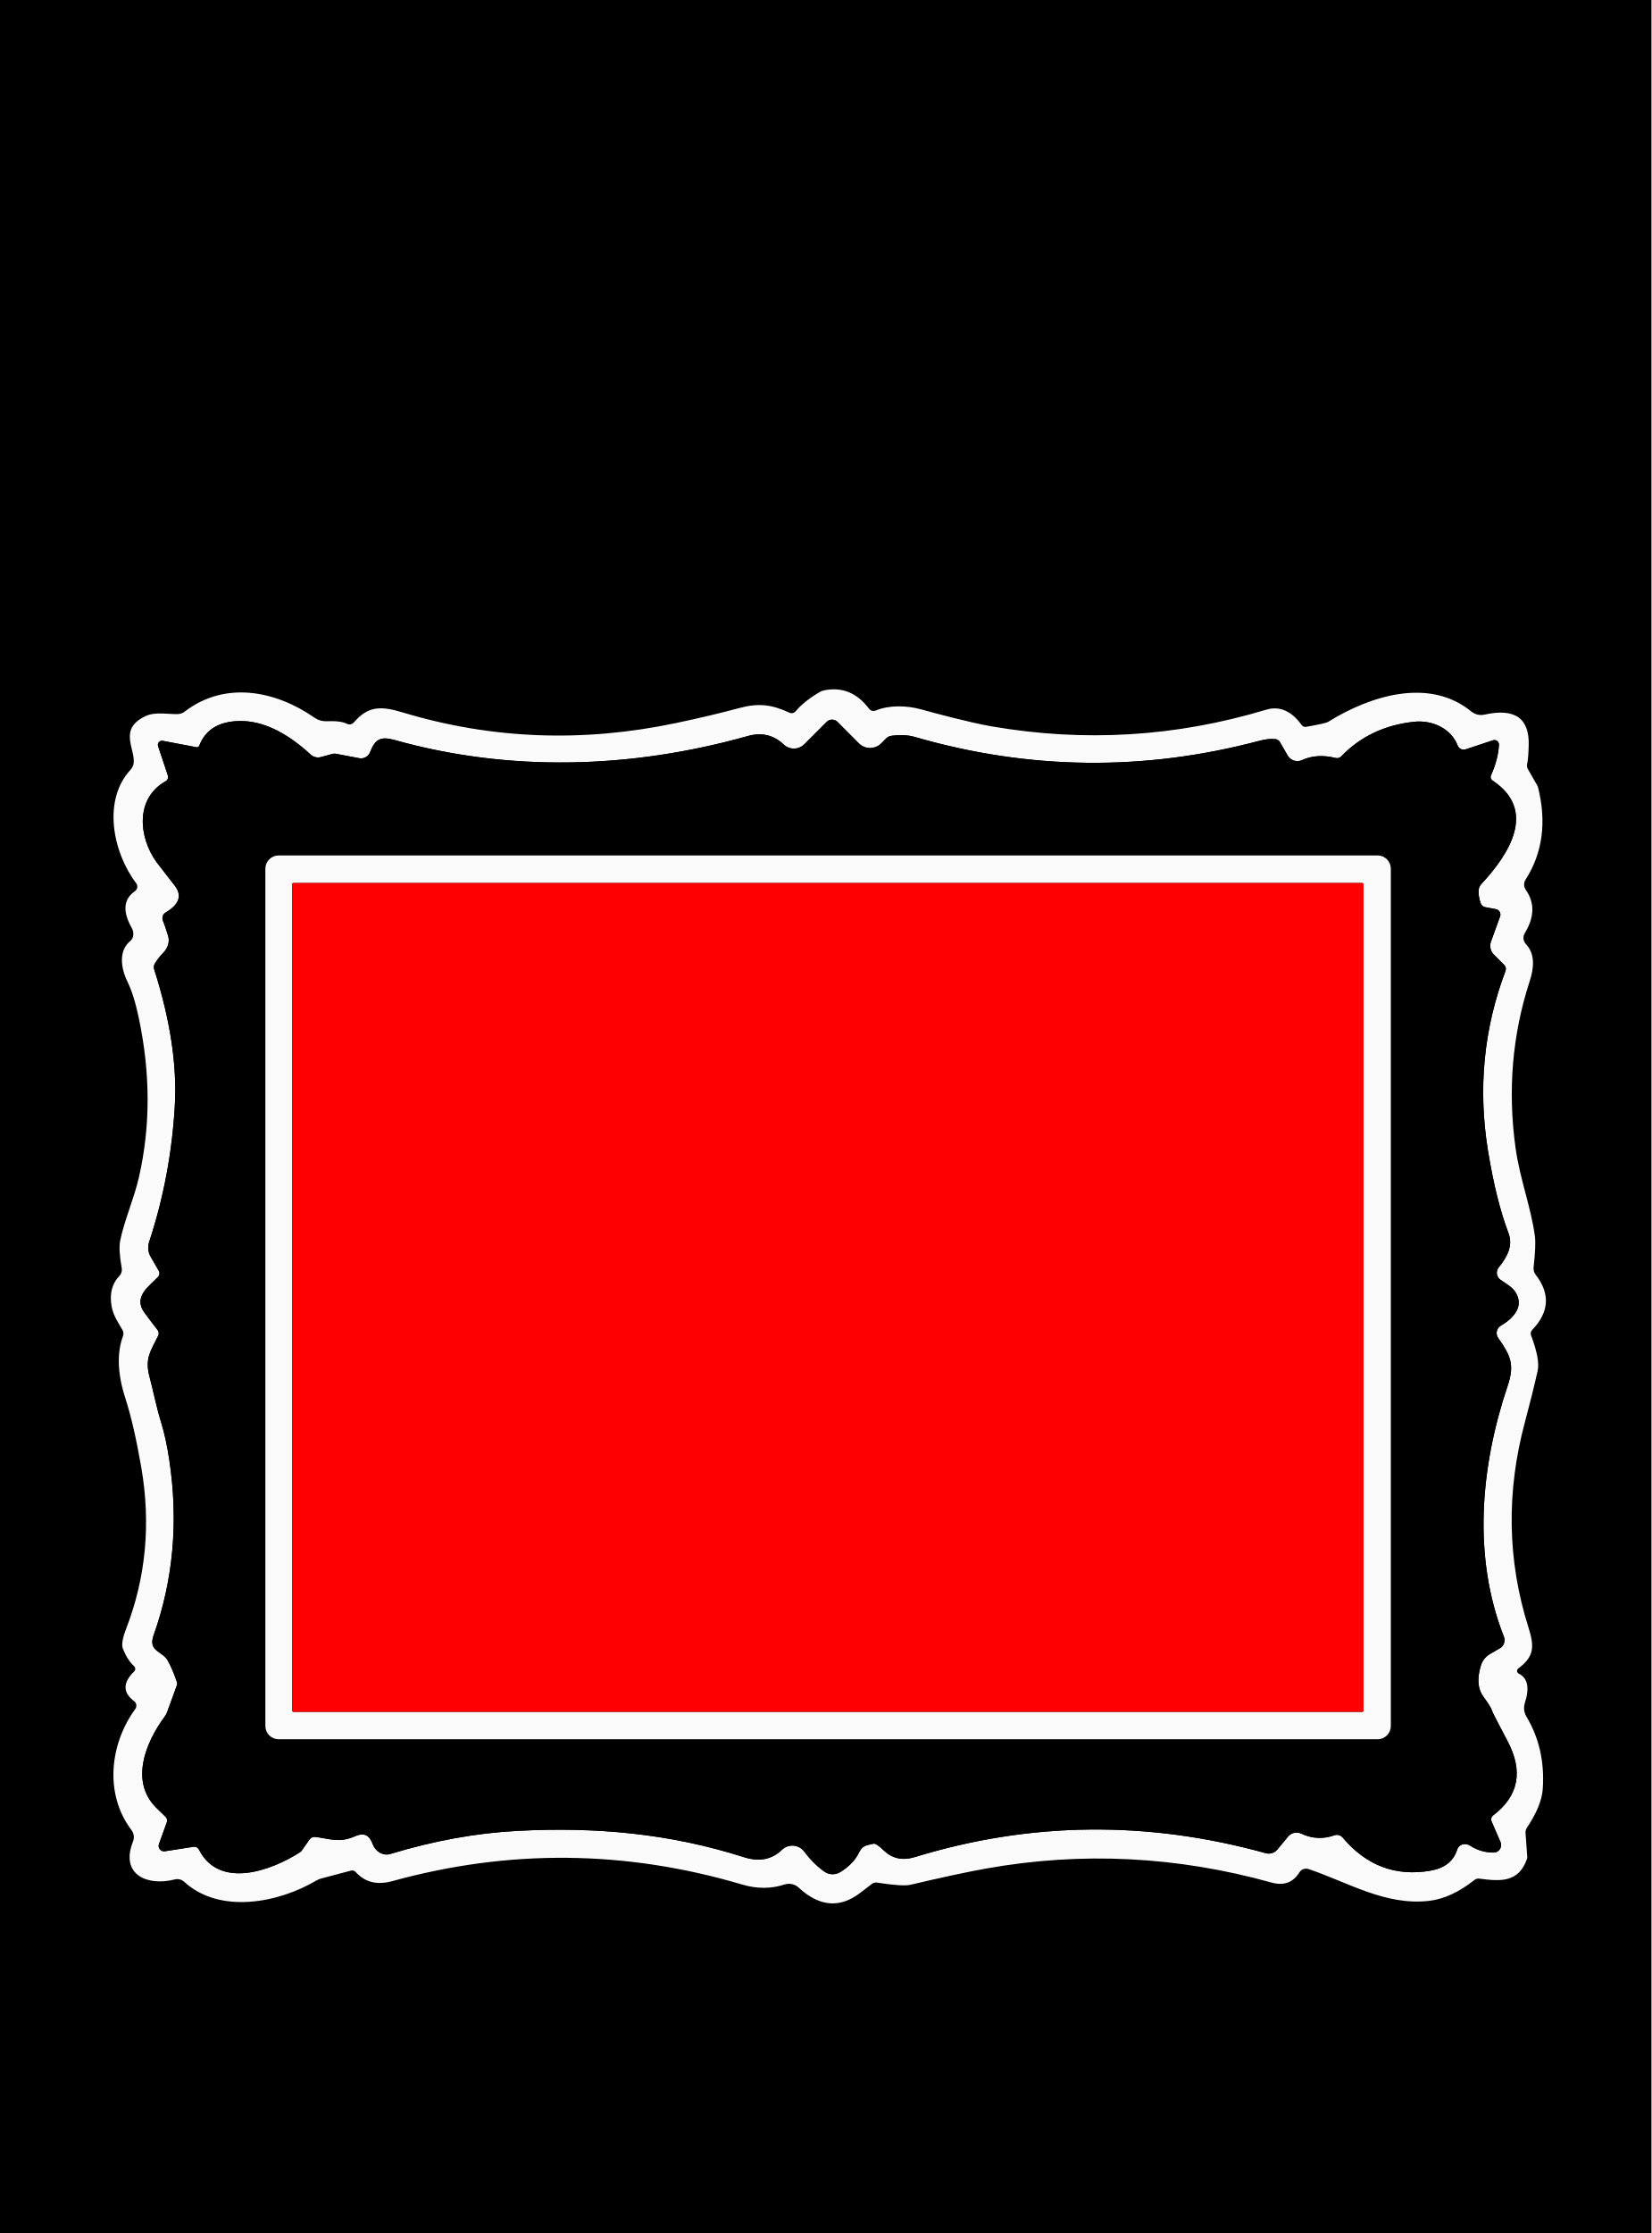
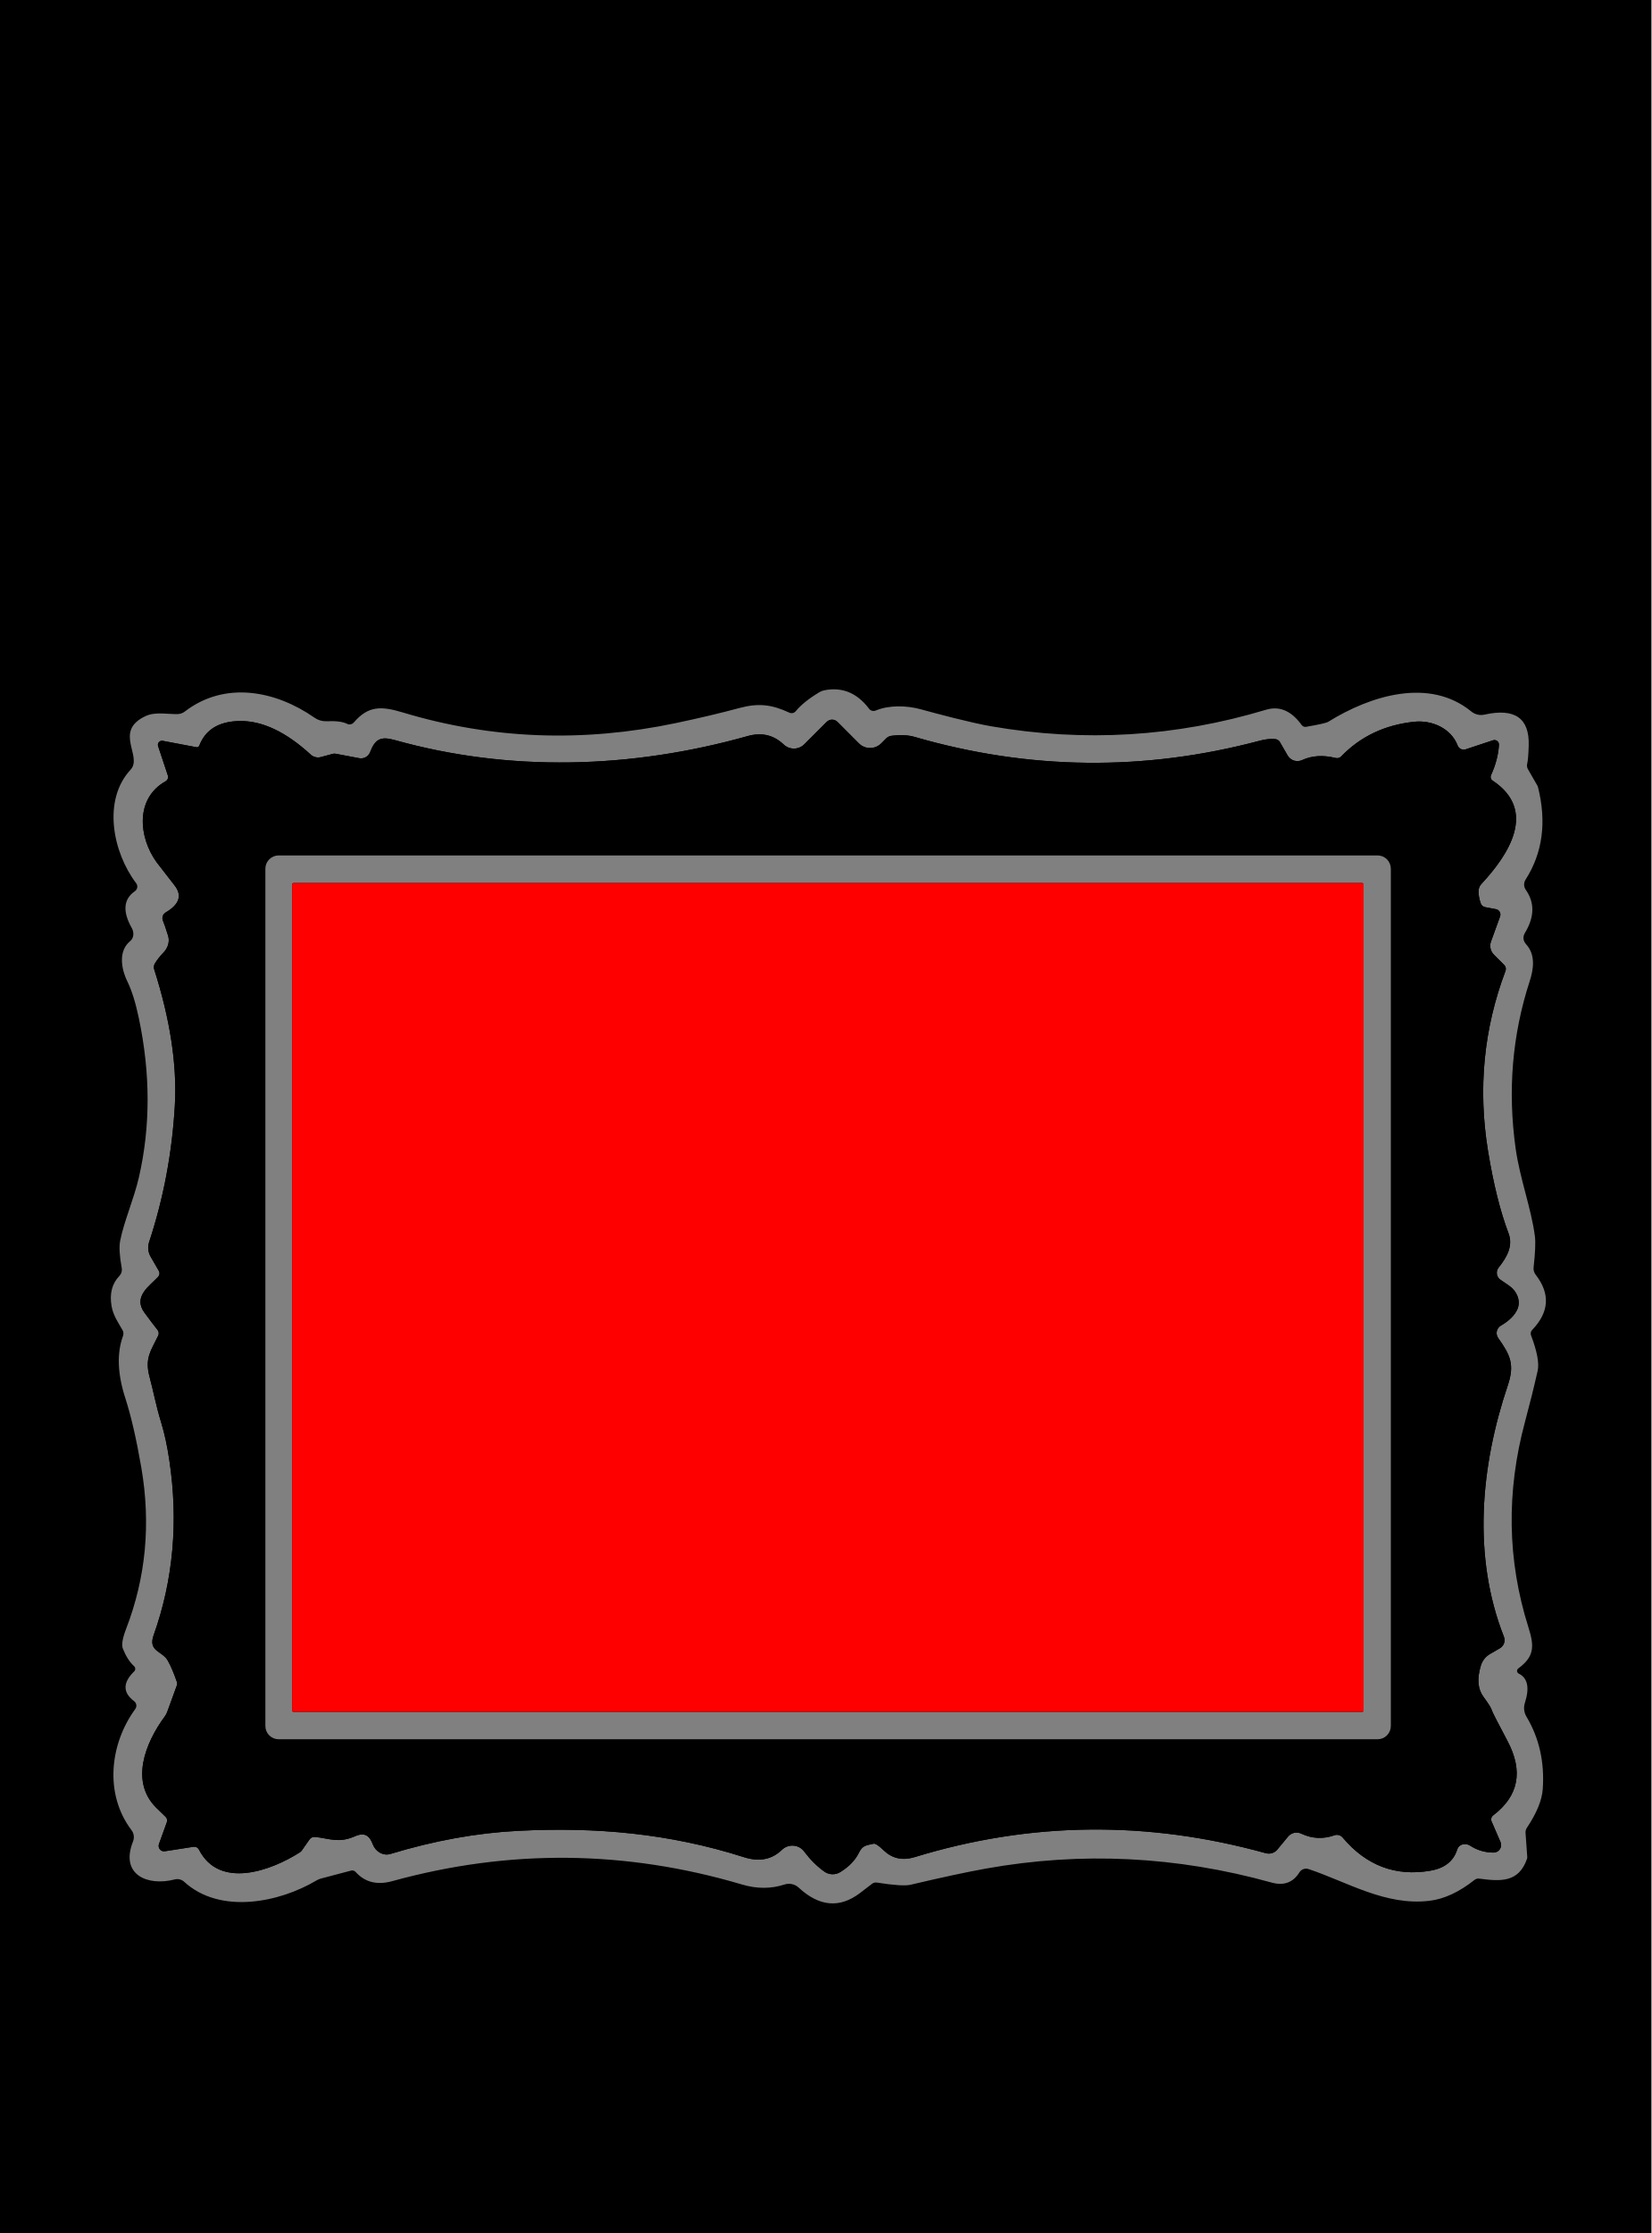
<svg xmlns="http://www.w3.org/2000/svg" width="307" height="415" viewBox="0 0 307 415" fill="none">
  <rect width="307" height="415" fill="black" />
-   <path d="M24.94 310.631C25.006 310.567 25.058 310.49 25.093 310.404C25.128 310.319 25.145 310.228 25.143 310.136C25.141 310.044 25.12 309.954 25.082 309.87C25.044 309.787 24.988 309.712 24.92 309.651C24.093 308.897 23.4 307.814 22.84 306.401C22.567 305.701 22.77 304.467 23.45 302.701C27.123 293.167 28.063 283.181 26.27 272.741C25.35 267.427 24.366 263.154 23.32 259.921C21.84 255.367 21.69 251.487 22.87 248.281C22.933 248.105 22.957 247.917 22.942 247.731C22.926 247.545 22.871 247.364 22.78 247.201C22.04 245.881 21.05 244.541 20.74 242.741C20.34 240.421 20.823 238.551 22.19 237.131C22.375 236.94 22.512 236.707 22.588 236.453C22.665 236.199 22.679 235.931 22.63 235.671C22.216 233.384 22.12 231.691 22.34 230.591C23.05 226.981 24.9 222.821 25.82 218.811C27.986 209.371 27.98 199.494 25.8 189.181C25.206 186.347 24.506 184.104 23.7 182.451C22.41 179.811 22.06 176.651 24.21 174.891C24.526 174.632 24.728 174.246 24.779 173.801C24.831 173.356 24.728 172.881 24.49 172.461C22.756 169.381 22.95 167.104 25.07 165.631C25.186 165.551 25.286 165.448 25.361 165.329C25.437 165.21 25.488 165.077 25.51 164.937C25.532 164.798 25.526 164.655 25.492 164.518C25.457 164.381 25.396 164.253 25.31 164.141C20.97 158.421 19.01 148.721 24.27 143.051C26.59 140.551 21.02 135.901 27.07 133.081C28.9 132.221 31.31 132.771 33.06 132.711C33.529 132.691 33.979 132.527 34.35 132.241C41.86 126.471 51.28 128.371 58.48 133.391C59.129 133.845 59.905 134.073 60.69 134.041C62.456 133.961 63.73 134.121 64.51 134.521C64.715 134.627 64.95 134.659 65.179 134.614C65.407 134.569 65.615 134.448 65.77 134.271C68.45 131.161 70.82 131.181 74.92 132.421C91.4 137.381 108.323 138.031 125.69 134.371C130.05 133.451 133.973 132.521 137.46 131.581C141.02 130.621 143.49 130.941 146.75 132.451C146.947 132.542 147.169 132.565 147.381 132.516C147.593 132.467 147.782 132.349 147.92 132.181C148.887 131.001 150.357 129.821 152.33 128.641C152.614 128.469 152.922 128.35 153.24 128.291C156.56 127.631 159.333 128.774 161.56 131.721C161.696 131.906 161.892 132.039 162.115 132.099C162.339 132.159 162.576 132.142 162.79 132.051C165.28 131.011 168.55 131.101 171.18 131.821C174.08 132.621 180.32 134.291 184.27 134.981C201.57 137.974 218.6 136.947 235.36 131.901C237.86 131.154 240.067 132.104 241.98 134.751C242.07 134.876 242.194 134.974 242.337 135.033C242.481 135.091 242.637 135.108 242.79 135.081C245.19 134.667 246.56 134.357 246.9 134.151C254.84 129.221 265.75 125.881 273.51 132.231C273.849 132.508 274.246 132.704 274.671 132.805C275.095 132.905 275.536 132.907 275.96 132.811C281.607 131.551 284.347 133.474 284.18 138.581C284.127 140.281 284.033 141.394 283.9 141.921C283.81 142.274 283.86 142.647 284.04 142.961L285.79 146.001C285.836 146.067 285.87 146.141 285.89 146.221C287.543 152.754 286.777 158.511 283.59 163.491C283.412 163.772 283.32 164.099 283.328 164.432C283.335 164.764 283.44 165.087 283.63 165.361C285.31 167.747 285.267 170.407 283.5 173.341C283.033 174.114 283.113 174.847 283.74 175.541C285.45 177.451 285.11 180.051 284.37 182.331C281.117 192.324 280.243 202.694 281.75 213.441C282.55 219.111 284.63 224.471 285.33 229.731C285.477 230.877 285.397 232.807 285.09 235.521C285.032 236.013 285.172 236.512 285.48 236.911C288.22 240.444 288 243.864 284.82 247.171C284.694 247.3 284.608 247.461 284.571 247.637C284.534 247.812 284.547 247.994 284.61 248.161C285.75 251.167 286.16 253.374 285.84 254.781C285.173 257.741 284.39 260.894 283.49 264.241C279.983 277.274 280.197 290.007 284.13 302.441C285.26 306.011 285.22 307.881 282.24 310.081C282.163 310.137 282.102 310.213 282.063 310.3C282.023 310.387 282.007 310.483 282.015 310.578C282.023 310.673 282.055 310.765 282.108 310.844C282.162 310.923 282.235 310.987 282.32 311.031C283.993 311.851 284.376 313.664 283.47 316.471C283.332 316.898 283.287 317.349 283.339 317.794C283.391 318.239 283.538 318.668 283.77 319.051C286.137 323.011 287.143 327.497 286.79 332.511C286.643 334.577 285.663 336.967 283.85 339.681C283.662 339.959 283.571 340.293 283.59 340.631L283.91 345.121C283.916 345.252 283.896 345.382 283.85 345.501C282.31 349.881 278.97 349.671 274.99 349.141C274.832 349.118 274.67 349.129 274.516 349.172C274.361 349.215 274.216 349.29 274.09 349.391C271.243 351.644 268.46 352.934 265.74 353.261C257.58 354.251 250.43 349.751 243.25 347.361C242.939 347.259 242.604 347.264 242.297 347.374C241.991 347.485 241.731 347.695 241.56 347.971C240.38 349.871 238.653 350.504 236.38 349.871C218.727 344.964 201.03 344.097 183.29 347.271C179.763 347.904 175.087 348.907 169.26 350.281C168.293 350.514 166.203 350.377 162.99 349.871C162.835 349.849 162.677 349.858 162.526 349.897C162.375 349.937 162.233 350.006 162.11 350.101C160.91 351.021 160.153 351.601 159.84 351.841C156.073 354.687 152.28 354.341 148.46 350.801C148.114 350.482 147.689 350.261 147.228 350.161C146.768 350.061 146.289 350.085 145.84 350.231C143.34 351.051 140.717 351.054 137.97 350.241C116.323 343.827 94.636 343.617 72.91 349.611C70.097 350.384 67.833 349.817 66.12 347.911C66.015 347.79 65.877 347.702 65.724 347.656C65.57 347.61 65.406 347.608 65.25 347.651L59.69 349.121C59.378 349.2 59.082 349.325 58.81 349.491C51.92 353.591 40.91 355.841 34.24 349.731C34.007 349.515 33.724 349.362 33.416 349.286C33.109 349.209 32.787 349.21 32.48 349.291C27.42 350.601 22.26 348.421 24.73 342.231C24.867 341.883 24.913 341.506 24.862 341.136C24.811 340.766 24.666 340.417 24.44 340.121C19.38 333.441 20.39 324.131 25.15 317.611C25.312 317.389 25.38 317.112 25.339 316.84C25.298 316.568 25.151 316.324 24.93 316.161C22.803 314.554 22.806 312.711 24.94 310.631ZM29.39 138.671L31.2 144.111C31.267 144.313 31.262 144.532 31.185 144.731C31.108 144.93 30.965 145.096 30.78 145.201C25.08 148.401 25.77 155.611 29.1 160.231C29.267 160.471 30.383 161.911 32.45 164.551C33.903 166.404 33.353 168.081 30.8 169.581C30.543 169.732 30.349 169.971 30.255 170.255C30.161 170.538 30.174 170.846 30.29 171.121C30.503 171.607 30.823 172.537 31.25 173.911C31.41 174.424 31.414 174.986 31.261 175.537C31.107 176.089 30.803 176.608 30.38 177.041C29.727 177.714 29.197 178.391 28.79 179.071C28.692 179.231 28.63 179.409 28.608 179.594C28.585 179.779 28.603 179.965 28.66 180.141C31.653 189.521 32.933 197.971 32.5 205.491C31.993 214.264 30.4 222.711 27.72 230.831C27.572 231.277 27.52 231.75 27.569 232.219C27.617 232.688 27.764 233.141 28 233.551L29.53 236.201C29.628 236.368 29.669 236.564 29.648 236.758C29.626 236.953 29.543 237.136 29.41 237.281C27.88 238.941 24.65 240.951 26.85 243.951C27.91 245.391 28.723 246.464 29.29 247.171C29.407 247.32 29.48 247.499 29.502 247.686C29.523 247.874 29.491 248.062 29.41 248.231C28.04 251.051 26.86 252.421 27.81 255.931C28.51 258.501 28.97 261.151 29.99 264.471C30.59 266.444 31.083 268.727 31.47 271.321C33.19 282.761 32.217 293.631 28.55 303.931C27.49 306.931 30.19 306.831 31.19 308.621C31.77 309.654 32.337 310.984 32.89 312.611C32.954 312.805 32.951 313.02 32.88 313.221L31.08 318.161C30.974 318.459 30.825 318.735 30.64 318.981C26.92 324.031 24.2 331.171 29.05 335.971C29.357 336.277 29.933 336.837 30.78 337.651C30.913 337.777 31.006 337.942 31.047 338.123C31.088 338.304 31.075 338.495 31.01 338.671L29.55 342.711C29.49 342.876 29.474 343.054 29.504 343.228C29.534 343.401 29.608 343.564 29.719 343.699C29.831 343.835 29.975 343.938 30.138 344C30.301 344.062 30.478 344.079 30.65 344.051L35.98 343.221C36.178 343.191 36.38 343.225 36.56 343.319C36.739 343.412 36.886 343.559 36.98 343.741C40.76 351.171 50.37 347.701 55.75 344.251C55.895 344.158 56.018 344.039 56.11 343.901L57.54 341.861C57.658 341.694 57.818 341.562 58.005 341.479C58.192 341.396 58.397 341.366 58.6 341.391C61.35 341.701 62.95 342.591 65.98 341.271C67.87 340.441 68.72 341.231 69.3 342.761C69.559 343.437 70.038 343.999 70.641 344.333C71.244 344.667 71.926 344.748 72.55 344.561C80.69 342.087 88.597 340.654 96.27 340.261C110.69 339.511 124.45 340.731 138.29 345.151C141.13 346.057 143.483 345.604 145.35 343.791C145.634 343.517 145.972 343.305 146.342 343.171C146.712 343.036 147.105 342.981 147.496 343.009C147.887 343.038 148.266 343.149 148.608 343.335C148.95 343.522 149.247 343.779 149.48 344.091C150.633 345.624 151.887 346.871 153.24 347.831C153.672 348.136 154.185 348.308 154.713 348.324C155.241 348.34 155.762 348.2 156.21 347.921C157.857 346.901 159.017 345.691 159.69 344.291C160.37 342.901 161.07 342.981 162.38 342.651C162.7 342.564 163.34 342.984 164.3 343.911C165.88 345.417 167.793 345.827 170.04 345.141C191.54 338.554 213.293 338.311 235.3 344.411C235.686 344.52 236.096 344.514 236.48 344.393C236.864 344.273 237.204 344.042 237.46 343.731L239.44 341.331C239.732 340.978 240.132 340.733 240.578 340.634C241.023 340.534 241.488 340.586 241.9 340.781C243.913 341.727 245.973 341.827 248.08 341.081C248.342 340.989 248.626 340.979 248.894 341.052C249.162 341.125 249.401 341.278 249.58 341.491C253.973 346.711 259.403 348.771 265.87 347.671C268.543 347.217 270.217 345.901 270.89 343.721C270.957 343.499 271.08 343.3 271.248 343.138C271.415 342.976 271.624 342.856 271.856 342.787C272.089 342.718 272.34 342.702 272.588 342.741C272.837 342.78 273.077 342.872 273.29 343.011C274.603 343.864 276.053 344.294 277.64 344.301C277.874 344.301 278.105 344.243 278.311 344.133C278.518 344.023 278.694 343.863 278.823 343.668C278.952 343.474 279.03 343.251 279.05 343.019C279.071 342.787 279.033 342.554 278.94 342.341L277.28 338.511C277.197 338.316 277.181 338.099 277.235 337.894C277.29 337.689 277.411 337.508 277.58 337.381C282.327 333.774 283.21 329.164 280.23 323.551C278.35 320.004 277.383 318.111 277.33 317.871C277.257 317.504 276.737 316.664 275.77 315.351C274.703 313.911 274.543 311.971 275.29 309.531C275.566 308.625 276.174 307.86 276.99 307.391L278.82 306.331C279.181 306.123 279.455 305.792 279.593 305.397C279.731 305.002 279.722 304.571 279.57 304.181C273.7 289.271 275.22 272.511 280.28 257.511C281.59 253.631 280.8 251.901 278.51 248.671C278.382 248.489 278.292 248.284 278.248 248.067C278.203 247.85 278.204 247.626 278.25 247.41C278.296 247.193 278.386 246.989 278.515 246.81C278.645 246.631 278.809 246.482 279 246.371C280.56 245.457 281.59 244.431 282.09 243.291C282.351 242.697 282.402 242.011 282.234 241.325C282.066 240.64 281.688 239.986 281.15 239.451C280.823 239.131 280.096 238.604 278.97 237.871C278.784 237.751 278.626 237.594 278.505 237.409C278.384 237.224 278.304 237.016 278.269 236.798C278.234 236.58 278.245 236.357 278.302 236.144C278.359 235.931 278.461 235.732 278.6 235.561C280.15 233.631 281.31 231.531 280.43 229.201C278.89 225.141 277.616 220.027 276.61 213.861C274.73 202.321 275.817 191.177 279.87 180.431C279.938 180.246 279.952 180.045 279.91 179.852C279.867 179.659 279.77 179.481 279.63 179.341L277.71 177.421C277.396 177.108 277.179 176.712 277.083 176.279C276.988 175.847 277.018 175.396 277.17 174.981L278.86 170.321C278.91 170.182 278.93 170.033 278.917 169.886C278.905 169.739 278.86 169.596 278.787 169.468C278.714 169.339 278.613 169.228 278.493 169.142C278.373 169.057 278.235 168.998 278.09 168.971L276.08 168.591C275.898 168.557 275.727 168.476 275.585 168.355C275.443 168.234 275.334 168.077 275.27 167.901C274.957 167.021 274.823 166.204 274.87 165.451C274.902 165.017 275.082 164.607 275.38 164.291C280.45 158.851 285.86 150.641 277.47 145.071C277.309 144.966 277.191 144.807 277.138 144.622C277.085 144.436 277.1 144.237 277.18 144.061C278.053 142.134 278.543 140.257 278.65 138.431C278.659 138.293 278.634 138.154 278.577 138.028C278.52 137.902 278.432 137.793 278.322 137.708C278.213 137.624 278.084 137.569 277.947 137.546C277.811 137.524 277.671 137.536 277.54 137.581L272.47 139.261C272.176 139.358 271.857 139.339 271.577 139.207C271.298 139.074 271.08 138.839 270.97 138.551C269.75 135.351 266.19 133.781 262.86 134.141C257.407 134.727 252.893 136.874 249.32 140.581C249.189 140.714 249.025 140.812 248.845 140.862C248.664 140.913 248.473 140.916 248.29 140.871C245.957 140.291 243.88 140.421 242.06 141.261C241.588 141.48 241.05 141.514 240.553 141.357C240.055 141.2 239.633 140.862 239.37 140.411L237.93 137.911C237.84 137.756 237.715 137.625 237.563 137.53C237.412 137.434 237.239 137.376 237.06 137.361C236.193 137.281 235.247 137.377 234.22 137.651C212.753 143.364 191.363 143.134 170.05 136.961C168.817 136.601 167.37 136.531 165.71 136.751C165.341 136.796 164.999 136.965 164.74 137.231L163.81 138.161C163.261 138.709 162.516 139.017 161.74 139.017C160.964 139.017 160.219 138.709 159.67 138.161L155.68 134.161C155.549 134.029 155.393 133.924 155.221 133.853C155.05 133.781 154.866 133.745 154.68 133.745C154.494 133.745 154.31 133.781 154.138 133.853C153.967 133.924 153.811 134.029 153.68 134.161L149.52 138.321C149.016 138.826 148.333 139.115 147.618 139.124C146.902 139.133 146.211 138.863 145.69 138.371C143.823 136.597 141.6 136.071 139.02 136.791C117.31 142.901 94.66 143.501 73.39 137.541C70.71 136.781 69.72 137.411 68.8 139.781C68.648 140.176 68.362 140.507 67.993 140.713C67.624 140.92 67.194 140.989 66.78 140.911L62.39 140.081C62.219 140.048 62.041 140.055 61.87 140.101L59.64 140.701C59.316 140.789 58.973 140.794 58.644 140.713C58.316 140.633 58.011 140.47 57.76 140.241C53.173 136.027 48.78 133.947 44.58 134.001C40.706 134.054 38.193 135.584 37.04 138.591C37 138.689 36.928 138.77 36.835 138.821C36.742 138.872 36.634 138.89 36.53 138.871L30.25 137.681C30.12 137.656 29.985 137.666 29.86 137.71C29.735 137.753 29.623 137.829 29.536 137.929C29.449 138.029 29.39 138.15 29.364 138.28C29.339 138.41 29.348 138.545 29.39 138.671Z" fill="#FAFAFA" />
+   <path d="M24.94 310.631C25.006 310.567 25.058 310.49 25.093 310.404C25.128 310.319 25.145 310.228 25.143 310.136C25.141 310.044 25.12 309.954 25.082 309.87C25.044 309.787 24.988 309.712 24.92 309.651C24.093 308.897 23.4 307.814 22.84 306.401C22.567 305.701 22.77 304.467 23.45 302.701C27.123 293.167 28.063 283.181 26.27 272.741C25.35 267.427 24.366 263.154 23.32 259.921C21.84 255.367 21.69 251.487 22.87 248.281C22.933 248.105 22.957 247.917 22.942 247.731C22.926 247.545 22.871 247.364 22.78 247.201C22.04 245.881 21.05 244.541 20.74 242.741C20.34 240.421 20.823 238.551 22.19 237.131C22.375 236.94 22.512 236.707 22.588 236.453C22.665 236.199 22.679 235.931 22.63 235.671C22.216 233.384 22.12 231.691 22.34 230.591C23.05 226.981 24.9 222.821 25.82 218.811C27.986 209.371 27.98 199.494 25.8 189.181C25.206 186.347 24.506 184.104 23.7 182.451C22.41 179.811 22.06 176.651 24.21 174.891C24.526 174.632 24.728 174.246 24.779 173.801C24.831 173.356 24.728 172.881 24.49 172.461C22.756 169.381 22.95 167.104 25.07 165.631C25.186 165.551 25.286 165.448 25.361 165.329C25.437 165.21 25.488 165.077 25.51 164.937C25.532 164.798 25.526 164.655 25.492 164.518C25.457 164.381 25.396 164.253 25.31 164.141C20.97 158.421 19.01 148.721 24.27 143.051C26.59 140.551 21.02 135.901 27.07 133.081C28.9 132.221 31.31 132.771 33.06 132.711C33.529 132.691 33.979 132.527 34.35 132.241C41.86 126.471 51.28 128.371 58.48 133.391C59.129 133.845 59.905 134.073 60.69 134.041C62.456 133.961 63.73 134.121 64.51 134.521C64.715 134.627 64.95 134.659 65.179 134.614C65.407 134.569 65.615 134.448 65.77 134.271C68.45 131.161 70.82 131.181 74.92 132.421C91.4 137.381 108.323 138.031 125.69 134.371C130.05 133.451 133.973 132.521 137.46 131.581C141.02 130.621 143.49 130.941 146.75 132.451C146.947 132.542 147.169 132.565 147.381 132.516C147.593 132.467 147.782 132.349 147.92 132.181C148.887 131.001 150.357 129.821 152.33 128.641C152.614 128.469 152.922 128.35 153.24 128.291C156.56 127.631 159.333 128.774 161.56 131.721C161.696 131.906 161.892 132.039 162.115 132.099C162.339 132.159 162.576 132.142 162.79 132.051C165.28 131.011 168.55 131.101 171.18 131.821C174.08 132.621 180.32 134.291 184.27 134.981C201.57 137.974 218.6 136.947 235.36 131.901C237.86 131.154 240.067 132.104 241.98 134.751C242.07 134.876 242.194 134.974 242.337 135.033C242.481 135.091 242.637 135.108 242.79 135.081C245.19 134.667 246.56 134.357 246.9 134.151C254.84 129.221 265.75 125.881 273.51 132.231C273.849 132.508 274.246 132.704 274.671 132.805C275.095 132.905 275.536 132.907 275.96 132.811C281.607 131.551 284.347 133.474 284.18 138.581C284.127 140.281 284.033 141.394 283.9 141.921C283.81 142.274 283.86 142.647 284.04 142.961L285.79 146.001C285.836 146.067 285.87 146.141 285.89 146.221C287.543 152.754 286.777 158.511 283.59 163.491C283.412 163.772 283.32 164.099 283.328 164.432C283.335 164.764 283.44 165.087 283.63 165.361C285.31 167.747 285.267 170.407 283.5 173.341C283.033 174.114 283.113 174.847 283.74 175.541C285.45 177.451 285.11 180.051 284.37 182.331C281.117 192.324 280.243 202.694 281.75 213.441C282.55 219.111 284.63 224.471 285.33 229.731C285.477 230.877 285.397 232.807 285.09 235.521C285.032 236.013 285.172 236.512 285.48 236.911C288.22 240.444 288 243.864 284.82 247.171C284.694 247.3 284.608 247.461 284.571 247.637C284.534 247.812 284.547 247.994 284.61 248.161C285.75 251.167 286.16 253.374 285.84 254.781C285.173 257.741 284.39 260.894 283.49 264.241C279.983 277.274 280.197 290.007 284.13 302.441C285.26 306.011 285.22 307.881 282.24 310.081C282.163 310.137 282.102 310.213 282.063 310.3C282.023 310.387 282.007 310.483 282.015 310.578C282.023 310.673 282.055 310.765 282.108 310.844C282.162 310.923 282.235 310.987 282.32 311.031C283.993 311.851 284.376 313.664 283.47 316.471C283.332 316.898 283.287 317.349 283.339 317.794C283.391 318.239 283.538 318.668 283.77 319.051C286.137 323.011 287.143 327.497 286.79 332.511C286.643 334.577 285.663 336.967 283.85 339.681C283.662 339.959 283.571 340.293 283.59 340.631L283.91 345.121C283.916 345.252 283.896 345.382 283.85 345.501C282.31 349.881 278.97 349.671 274.99 349.141C274.832 349.118 274.67 349.129 274.516 349.172C274.361 349.215 274.216 349.29 274.09 349.391C271.243 351.644 268.46 352.934 265.74 353.261C257.58 354.251 250.43 349.751 243.25 347.361C242.939 347.259 242.604 347.264 242.297 347.374C241.991 347.485 241.731 347.695 241.56 347.971C240.38 349.871 238.653 350.504 236.38 349.871C218.727 344.964 201.03 344.097 183.29 347.271C179.763 347.904 175.087 348.907 169.26 350.281C168.293 350.514 166.203 350.377 162.99 349.871C162.835 349.849 162.677 349.858 162.526 349.897C162.375 349.937 162.233 350.006 162.11 350.101C160.91 351.021 160.153 351.601 159.84 351.841C156.073 354.687 152.28 354.341 148.46 350.801C148.114 350.482 147.689 350.261 147.228 350.161C146.768 350.061 146.289 350.085 145.84 350.231C143.34 351.051 140.717 351.054 137.97 350.241C116.323 343.827 94.636 343.617 72.91 349.611C70.097 350.384 67.833 349.817 66.12 347.911C66.015 347.79 65.877 347.702 65.724 347.656C65.57 347.61 65.406 347.608 65.25 347.651L59.69 349.121C59.378 349.2 59.082 349.325 58.81 349.491C51.92 353.591 40.91 355.841 34.24 349.731C34.007 349.515 33.724 349.362 33.416 349.286C33.109 349.209 32.787 349.21 32.48 349.291C27.42 350.601 22.26 348.421 24.73 342.231C24.867 341.883 24.913 341.506 24.862 341.136C24.811 340.766 24.666 340.417 24.44 340.121C19.38 333.441 20.39 324.131 25.15 317.611C25.312 317.389 25.38 317.112 25.339 316.84C25.298 316.568 25.151 316.324 24.93 316.161C22.803 314.554 22.806 312.711 24.94 310.631ZM29.39 138.671L31.2 144.111C31.267 144.313 31.262 144.532 31.185 144.731C31.108 144.93 30.965 145.096 30.78 145.201C25.08 148.401 25.77 155.611 29.1 160.231C29.267 160.471 30.383 161.911 32.45 164.551C33.903 166.404 33.353 168.081 30.8 169.581C30.543 169.732 30.349 169.971 30.255 170.255C30.161 170.538 30.174 170.846 30.29 171.121C30.503 171.607 30.823 172.537 31.25 173.911C31.41 174.424 31.414 174.986 31.261 175.537C31.107 176.089 30.803 176.608 30.38 177.041C29.727 177.714 29.197 178.391 28.79 179.071C28.692 179.231 28.63 179.409 28.608 179.594C28.585 179.779 28.603 179.965 28.66 180.141C31.653 189.521 32.933 197.971 32.5 205.491C31.993 214.264 30.4 222.711 27.72 230.831C27.572 231.277 27.52 231.75 27.569 232.219C27.617 232.688 27.764 233.141 28 233.551L29.53 236.201C29.628 236.368 29.669 236.564 29.648 236.758C29.626 236.953 29.543 237.136 29.41 237.281C27.88 238.941 24.65 240.951 26.85 243.951C27.91 245.391 28.723 246.464 29.29 247.171C29.407 247.32 29.48 247.499 29.502 247.686C29.523 247.874 29.491 248.062 29.41 248.231C28.04 251.051 26.86 252.421 27.81 255.931C28.51 258.501 28.97 261.151 29.99 264.471C30.59 266.444 31.083 268.727 31.47 271.321C33.19 282.761 32.217 293.631 28.55 303.931C27.49 306.931 30.19 306.831 31.19 308.621C31.77 309.654 32.337 310.984 32.89 312.611C32.954 312.805 32.951 313.02 32.88 313.221L31.08 318.161C30.974 318.459 30.825 318.735 30.64 318.981C26.92 324.031 24.2 331.171 29.05 335.971C29.357 336.277 29.933 336.837 30.78 337.651C30.913 337.777 31.006 337.942 31.047 338.123C31.088 338.304 31.075 338.495 31.01 338.671L29.55 342.711C29.49 342.876 29.474 343.054 29.504 343.228C29.534 343.401 29.608 343.564 29.719 343.699C29.831 343.835 29.975 343.938 30.138 344C30.301 344.062 30.478 344.079 30.65 344.051L35.98 343.221C36.178 343.191 36.38 343.225 36.56 343.319C36.739 343.412 36.886 343.559 36.98 343.741C40.76 351.171 50.37 347.701 55.75 344.251C55.895 344.158 56.018 344.039 56.11 343.901L57.54 341.861C57.658 341.694 57.818 341.562 58.005 341.479C58.192 341.396 58.397 341.366 58.6 341.391C61.35 341.701 62.95 342.591 65.98 341.271C67.87 340.441 68.72 341.231 69.3 342.761C69.559 343.437 70.038 343.999 70.641 344.333C71.244 344.667 71.926 344.748 72.55 344.561C80.69 342.087 88.597 340.654 96.27 340.261C110.69 339.511 124.45 340.731 138.29 345.151C141.13 346.057 143.483 345.604 145.35 343.791C145.634 343.517 145.972 343.305 146.342 343.171C146.712 343.036 147.105 342.981 147.496 343.009C147.887 343.038 148.266 343.149 148.608 343.335C148.95 343.522 149.247 343.779 149.48 344.091C150.633 345.624 151.887 346.871 153.24 347.831C153.672 348.136 154.185 348.308 154.713 348.324C155.241 348.34 155.762 348.2 156.21 347.921C157.857 346.901 159.017 345.691 159.69 344.291C160.37 342.901 161.07 342.981 162.38 342.651C162.7 342.564 163.34 342.984 164.3 343.911C165.88 345.417 167.793 345.827 170.04 345.141C191.54 338.554 213.293 338.311 235.3 344.411C235.686 344.52 236.096 344.514 236.48 344.393C236.864 344.273 237.204 344.042 237.46 343.731L239.44 341.331C239.732 340.978 240.132 340.733 240.578 340.634C241.023 340.534 241.488 340.586 241.9 340.781C243.913 341.727 245.973 341.827 248.08 341.081C248.342 340.989 248.626 340.979 248.894 341.052C249.162 341.125 249.401 341.278 249.58 341.491C253.973 346.711 259.403 348.771 265.87 347.671C268.543 347.217 270.217 345.901 270.89 343.721C270.957 343.499 271.08 343.3 271.248 343.138C271.415 342.976 271.624 342.856 271.856 342.787C272.089 342.718 272.34 342.702 272.588 342.741C272.837 342.78 273.077 342.872 273.29 343.011C274.603 343.864 276.053 344.294 277.64 344.301C277.874 344.301 278.105 344.243 278.311 344.133C278.518 344.023 278.694 343.863 278.823 343.668C278.952 343.474 279.03 343.251 279.05 343.019C279.071 342.787 279.033 342.554 278.94 342.341L277.28 338.511C277.197 338.316 277.181 338.099 277.235 337.894C277.29 337.689 277.411 337.508 277.58 337.381C282.327 333.774 283.21 329.164 280.23 323.551C278.35 320.004 277.383 318.111 277.33 317.871C277.257 317.504 276.737 316.664 275.77 315.351C274.703 313.911 274.543 311.971 275.29 309.531C275.566 308.625 276.174 307.86 276.99 307.391L278.82 306.331C279.181 306.123 279.455 305.792 279.593 305.397C279.731 305.002 279.722 304.571 279.57 304.181C273.7 289.271 275.22 272.511 280.28 257.511C281.59 253.631 280.8 251.901 278.51 248.671C278.382 248.489 278.292 248.284 278.248 248.067C278.203 247.85 278.204 247.626 278.25 247.41C278.296 247.193 278.386 246.989 278.515 246.81C278.645 246.631 278.809 246.482 279 246.371C280.56 245.457 281.59 244.431 282.09 243.291C282.351 242.697 282.402 242.011 282.234 241.325C282.066 240.64 281.688 239.986 281.15 239.451C280.823 239.131 280.096 238.604 278.97 237.871C278.784 237.751 278.626 237.594 278.505 237.409C278.384 237.224 278.304 237.016 278.269 236.798C278.234 236.58 278.245 236.357 278.302 236.144C278.359 235.931 278.461 235.732 278.6 235.561C280.15 233.631 281.31 231.531 280.43 229.201C278.89 225.141 277.616 220.027 276.61 213.861C274.73 202.321 275.817 191.177 279.87 180.431C279.938 180.246 279.952 180.045 279.91 179.852C279.867 179.659 279.77 179.481 279.63 179.341L277.71 177.421C277.396 177.108 277.179 176.712 277.083 176.279C276.988 175.847 277.018 175.396 277.17 174.981L278.86 170.321C278.91 170.182 278.93 170.033 278.917 169.886C278.905 169.739 278.86 169.596 278.787 169.468C278.714 169.339 278.613 169.228 278.493 169.142C278.373 169.057 278.235 168.998 278.09 168.971L276.08 168.591C275.898 168.557 275.727 168.476 275.585 168.355C275.443 168.234 275.334 168.077 275.27 167.901C274.957 167.021 274.823 166.204 274.87 165.451C274.902 165.017 275.082 164.607 275.38 164.291C280.45 158.851 285.86 150.641 277.47 145.071C277.309 144.966 277.191 144.807 277.138 144.622C277.085 144.436 277.1 144.237 277.18 144.061C278.053 142.134 278.543 140.257 278.65 138.431C278.659 138.293 278.634 138.154 278.577 138.028C278.52 137.902 278.432 137.793 278.322 137.708C278.213 137.624 278.084 137.569 277.947 137.546C277.811 137.524 277.671 137.536 277.54 137.581L272.47 139.261C272.176 139.358 271.857 139.339 271.577 139.207C271.298 139.074 271.08 138.839 270.97 138.551C269.75 135.351 266.19 133.781 262.86 134.141C257.407 134.727 252.893 136.874 249.32 140.581C249.189 140.714 249.025 140.812 248.845 140.862C248.664 140.913 248.473 140.916 248.29 140.871C245.957 140.291 243.88 140.421 242.06 141.261C241.588 141.48 241.05 141.514 240.553 141.357C240.055 141.2 239.633 140.862 239.37 140.411L237.93 137.911C237.84 137.756 237.715 137.625 237.563 137.53C237.412 137.434 237.239 137.376 237.06 137.361C236.193 137.281 235.247 137.377 234.22 137.651C212.753 143.364 191.363 143.134 170.05 136.961C168.817 136.601 167.37 136.531 165.71 136.751C165.341 136.796 164.999 136.965 164.74 137.231L163.81 138.161C163.261 138.709 162.516 139.017 161.74 139.017C160.964 139.017 160.219 138.709 159.67 138.161L155.68 134.161C155.549 134.029 155.393 133.924 155.221 133.853C155.05 133.781 154.866 133.745 154.68 133.745C154.494 133.745 154.31 133.781 154.138 133.853C153.967 133.924 153.811 134.029 153.68 134.161L149.52 138.321C149.016 138.826 148.333 139.115 147.618 139.124C146.902 139.133 146.211 138.863 145.69 138.371C143.823 136.597 141.6 136.071 139.02 136.791C117.31 142.901 94.66 143.501 73.39 137.541C70.71 136.781 69.72 137.411 68.8 139.781C68.648 140.176 68.362 140.507 67.993 140.713C67.624 140.92 67.194 140.989 66.78 140.911L62.39 140.081C62.219 140.048 62.041 140.055 61.87 140.101L59.64 140.701C59.316 140.789 58.973 140.794 58.644 140.713C58.316 140.633 58.011 140.47 57.76 140.241C53.173 136.027 48.78 133.947 44.58 134.001C40.706 134.054 38.193 135.584 37.04 138.591C37 138.689 36.928 138.77 36.835 138.821C36.742 138.872 36.634 138.89 36.53 138.871L30.25 137.681C30.12 137.656 29.985 137.666 29.86 137.71C29.735 137.753 29.623 137.829 29.536 137.929C29.449 138.029 29.39 138.15 29.364 138.28C29.339 138.41 29.348 138.545 29.39 138.671Z" fill="rgba(255,255,255,0.5)" />
  <path d="M29.39 138.67C29.347 138.544 29.339 138.41 29.364 138.28C29.39 138.15 29.449 138.029 29.536 137.929C29.623 137.829 29.735 137.753 29.86 137.709C29.985 137.666 30.119 137.656 30.25 137.68L36.53 138.87C36.634 138.889 36.742 138.872 36.835 138.821C36.928 138.77 37 138.688 37.04 138.59C38.193 135.583 40.706 134.053 44.58 134C48.78 133.947 53.173 136.027 57.76 140.24C58.011 140.47 58.316 140.632 58.644 140.713C58.973 140.793 59.315 140.789 59.64 140.7L61.87 140.1C62.041 140.054 62.218 140.047 62.39 140.08L66.78 140.91C67.194 140.989 67.624 140.919 67.993 140.713C68.362 140.506 68.647 140.176 68.8 139.78C69.72 137.41 70.71 136.78 73.39 137.54C94.66 143.5 117.31 142.9 139.02 136.79C141.6 136.07 143.823 136.597 145.69 138.37C146.211 138.863 146.902 139.133 147.618 139.124C148.333 139.114 149.016 138.826 149.52 138.32L153.68 134.16C153.811 134.028 153.967 133.924 154.138 133.852C154.31 133.781 154.494 133.744 154.68 133.744C154.866 133.744 155.05 133.781 155.221 133.852C155.393 133.924 155.549 134.028 155.68 134.16L159.67 138.16C160.219 138.708 160.964 139.016 161.74 139.016C162.516 139.016 163.26 138.708 163.81 138.16L164.74 137.23C164.999 136.965 165.341 136.796 165.71 136.75C167.37 136.53 168.816 136.6 170.05 136.96C191.363 143.133 212.753 143.363 234.22 137.65C235.246 137.377 236.193 137.28 237.06 137.36C237.239 137.376 237.412 137.434 237.563 137.529C237.714 137.625 237.84 137.756 237.93 137.91L239.37 140.41C239.633 140.862 240.055 141.199 240.553 141.357C241.05 141.514 241.588 141.479 242.06 141.26C243.88 140.42 245.956 140.29 248.29 140.87C248.473 140.916 248.664 140.913 248.845 140.862C249.025 140.811 249.189 140.714 249.32 140.58C252.893 136.873 257.406 134.727 262.86 134.14C266.19 133.78 269.75 135.35 270.97 138.55C271.08 138.839 271.298 139.074 271.577 139.206C271.857 139.338 272.176 139.358 272.47 139.26L277.54 137.58C277.671 137.535 277.811 137.524 277.947 137.546C278.084 137.568 278.212 137.624 278.322 137.708C278.432 137.792 278.519 137.902 278.577 138.028C278.634 138.154 278.659 138.292 278.65 138.43C278.543 140.257 278.053 142.133 277.18 144.06C277.1 144.237 277.085 144.436 277.138 144.621C277.191 144.807 277.309 144.966 277.47 145.07C285.86 150.64 280.45 158.85 275.38 164.29C275.082 164.607 274.902 165.016 274.87 165.45C274.823 166.203 274.956 167.02 275.27 167.9C275.334 168.077 275.443 168.234 275.585 168.355C275.727 168.476 275.898 168.557 276.08 168.59L278.09 168.97C278.235 168.997 278.373 169.056 278.493 169.142C278.613 169.228 278.714 169.339 278.787 169.467C278.86 169.596 278.905 169.738 278.917 169.886C278.93 170.033 278.91 170.181 278.86 170.32L277.17 174.98C277.017 175.396 276.987 175.847 277.083 176.279C277.179 176.711 277.396 177.107 277.71 177.42L279.63 179.34C279.77 179.481 279.867 179.658 279.91 179.852C279.952 180.045 279.938 180.245 279.87 180.43C275.816 191.177 274.73 202.32 276.61 213.86C277.616 220.027 278.89 225.14 280.43 229.2C281.31 231.53 280.15 233.63 278.6 235.56C278.461 235.732 278.359 235.93 278.302 236.144C278.245 236.357 278.234 236.58 278.269 236.798C278.303 237.016 278.384 237.224 278.505 237.409C278.626 237.594 278.784 237.751 278.97 237.87C280.096 238.603 280.823 239.13 281.15 239.45C281.688 239.985 282.066 240.639 282.234 241.325C282.402 242.011 282.351 242.696 282.09 243.29C281.59 244.43 280.56 245.457 279 246.37C278.809 246.481 278.644 246.631 278.515 246.81C278.386 246.989 278.296 247.193 278.25 247.409C278.203 247.625 278.203 247.849 278.248 248.066C278.292 248.283 278.382 248.489 278.51 248.67C280.8 251.9 281.59 253.63 280.28 257.51C275.22 272.51 273.7 289.27 279.57 304.18C279.722 304.57 279.731 305.002 279.593 305.397C279.455 305.791 279.181 306.122 278.82 306.33L276.99 307.39C276.173 307.859 275.566 308.624 275.29 309.53C274.543 311.97 274.703 313.91 275.77 315.35C276.736 316.663 277.256 317.503 277.33 317.87C277.383 318.11 278.35 320.003 280.23 323.55C283.21 329.163 282.326 333.773 277.58 337.38C277.411 337.508 277.29 337.689 277.235 337.893C277.181 338.098 277.197 338.315 277.28 338.51L278.94 342.34C279.033 342.553 279.071 342.787 279.05 343.018C279.03 343.25 278.951 343.473 278.822 343.668C278.693 343.863 278.518 344.022 278.311 344.133C278.105 344.243 277.874 344.3 277.64 344.3C276.053 344.293 274.603 343.863 273.29 343.01C273.077 342.872 272.837 342.78 272.588 342.741C272.34 342.702 272.089 342.717 271.856 342.786C271.624 342.855 271.415 342.975 271.247 343.137C271.08 343.299 270.957 343.499 270.89 343.72C270.216 345.9 268.543 347.217 265.87 347.67C259.403 348.77 253.973 346.71 249.58 341.49C249.401 341.278 249.161 341.125 248.894 341.052C248.626 340.978 248.342 340.988 248.08 341.08C245.973 341.827 243.913 341.727 241.9 340.78C241.488 340.585 241.023 340.534 240.578 340.633C240.132 340.733 239.732 340.978 239.44 341.33L237.46 343.73C237.204 344.042 236.863 344.272 236.48 344.393C236.096 344.514 235.686 344.52 235.3 344.41C213.293 338.31 191.54 338.553 170.04 345.14C167.793 345.827 165.88 345.417 164.3 343.91C163.34 342.983 162.7 342.563 162.38 342.65C161.07 342.98 160.37 342.9 159.69 344.29C159.016 345.69 157.856 346.9 156.21 347.92C155.762 348.199 155.241 348.339 154.713 348.323C154.184 348.307 153.672 348.136 153.24 347.83C151.886 346.87 150.633 345.623 149.48 344.09C149.247 343.779 148.95 343.521 148.608 343.335C148.266 343.148 147.887 343.037 147.496 343.009C147.105 342.98 146.712 343.035 146.342 343.17C145.972 343.305 145.634 343.516 145.35 343.79C143.483 345.603 141.13 346.057 138.29 345.15C124.45 340.73 110.69 339.51 96.27 340.26C88.596 340.653 80.69 342.087 72.55 344.56C71.926 344.748 71.244 344.667 70.641 344.333C70.038 343.999 69.559 343.437 69.3 342.76C68.72 341.23 67.87 340.44 65.98 341.27C62.95 342.59 61.35 341.7 58.6 341.39C58.397 341.365 58.191 341.396 58.005 341.479C57.818 341.562 57.657 341.693 57.54 341.86L56.11 343.9C56.017 344.039 55.895 344.158 55.75 344.25C50.37 347.7 40.76 351.17 36.98 343.74C36.886 343.559 36.739 343.411 36.56 343.318C36.38 343.225 36.178 343.191 35.98 343.22L30.65 344.05C30.478 344.079 30.301 344.061 30.138 344C29.975 343.938 29.83 343.834 29.719 343.699C29.608 343.563 29.534 343.401 29.504 343.228C29.474 343.054 29.49 342.876 29.55 342.71L31.01 338.67C31.075 338.494 31.088 338.304 31.047 338.122C31.006 337.941 30.913 337.777 30.78 337.65C29.933 336.837 29.356 336.277 29.05 335.97C24.2 331.17 26.92 324.03 30.64 318.98C30.825 318.735 30.974 318.458 31.08 318.16L32.88 313.22C32.951 313.019 32.954 312.805 32.89 312.61C32.336 310.983 31.77 309.653 31.19 308.62C30.19 306.83 27.49 306.93 28.55 303.93C32.216 293.63 33.19 282.76 31.47 271.32C31.083 268.727 30.59 266.443 29.99 264.47C28.97 261.15 28.51 258.5 27.81 255.93C26.86 252.42 28.04 251.05 29.41 248.23C29.491 248.062 29.523 247.873 29.501 247.686C29.48 247.499 29.407 247.32 29.29 247.17C28.723 246.463 27.91 245.39 26.85 243.95C24.65 240.95 27.88 238.94 29.41 237.28C29.543 237.135 29.626 236.952 29.648 236.758C29.669 236.564 29.628 236.368 29.53 236.2L28 233.55C27.764 233.141 27.617 232.687 27.569 232.218C27.52 231.75 27.572 231.276 27.72 230.83C30.4 222.71 31.993 214.263 32.5 205.49C32.933 197.97 31.653 189.52 28.66 180.14C28.603 179.965 28.585 179.778 28.608 179.594C28.63 179.409 28.692 179.23 28.79 179.07C29.196 178.39 29.726 177.713 30.38 177.04C30.803 176.608 31.107 176.088 31.26 175.537C31.414 174.986 31.41 174.423 31.25 173.91C30.823 172.537 30.503 171.607 30.29 171.12C30.173 170.845 30.161 170.537 30.255 170.254C30.349 169.971 30.542 169.731 30.8 169.58C33.353 168.08 33.903 166.403 32.45 164.55C30.383 161.91 29.266 160.47 29.1 160.23C25.77 155.61 25.08 148.4 30.78 145.2C30.965 145.095 31.108 144.929 31.185 144.73C31.262 144.532 31.267 144.312 31.2 144.11L29.39 138.67ZM258.55 161.45C258.55 160.795 258.29 160.167 257.826 159.704C257.363 159.24 256.735 158.98 256.08 158.98H51.8C51.145 158.98 50.516 159.24 50.053 159.704C49.59 160.167 49.33 160.795 49.33 161.45V320.77C49.33 321.425 49.59 322.053 50.053 322.517C50.516 322.98 51.145 323.24 51.8 323.24H256.08C256.735 323.24 257.363 322.98 257.826 322.517C258.29 322.053 258.55 321.425 258.55 320.77V161.45Z" fill="black" />
-   <path d="M258.55 320.77C258.55 321.426 258.29 322.054 257.827 322.517C257.363 322.98 256.735 323.24 256.08 323.24H51.8C51.145 323.24 50.517 322.98 50.053 322.517C49.59 322.054 49.33 321.426 49.33 320.77V161.45C49.33 160.795 49.59 160.167 50.053 159.704C50.517 159.241 51.145 158.98 51.8 158.98H256.08C256.735 158.98 257.363 159.241 257.827 159.704C258.29 160.167 258.55 160.795 258.55 161.45V320.77ZM253.48 164.39C253.48 164.316 253.451 164.245 253.398 164.192C253.346 164.14 253.274 164.11 253.2 164.11H54.58C54.506 164.11 54.435 164.14 54.382 164.192C54.33 164.245 54.3 164.316 54.3 164.39V317.87C54.3 317.945 54.33 318.016 54.382 318.068C54.435 318.121 54.506 318.15 54.58 318.15H253.2C253.274 318.15 253.346 318.121 253.398 318.068C253.451 318.016 253.48 317.945 253.48 317.87V164.39Z" fill="#FAFAFA" />
+   <path d="M258.55 320.77C258.55 321.426 258.29 322.054 257.827 322.517C257.363 322.98 256.735 323.24 256.08 323.24H51.8C51.145 323.24 50.517 322.98 50.053 322.517C49.59 322.054 49.33 321.426 49.33 320.77V161.45C49.33 160.795 49.59 160.167 50.053 159.704C50.517 159.241 51.145 158.98 51.8 158.98H256.08C256.735 158.98 257.363 159.241 257.827 159.704C258.29 160.167 258.55 160.795 258.55 161.45V320.77ZM253.48 164.39C253.48 164.316 253.451 164.245 253.398 164.192C253.346 164.14 253.274 164.11 253.2 164.11H54.58C54.506 164.11 54.435 164.14 54.382 164.192C54.33 164.245 54.3 164.316 54.3 164.39V317.87C54.3 317.945 54.33 318.016 54.382 318.068C54.435 318.121 54.506 318.15 54.58 318.15H253.2C253.274 318.15 253.346 318.121 253.398 318.068C253.451 318.016 253.48 317.945 253.48 317.87V164.39Z" fill="rgba(255,255,255,0.5)" />
  <path d="M253.2 164.11H54.58C54.425 164.11 54.3 164.236 54.3 164.39V317.87C54.3 318.025 54.425 318.15 54.58 318.15H253.2C253.354 318.15 253.48 318.025 253.48 317.87V164.39C253.48 164.236 253.354 164.11 253.2 164.11Z" fill="#FF0000" />
</svg>
